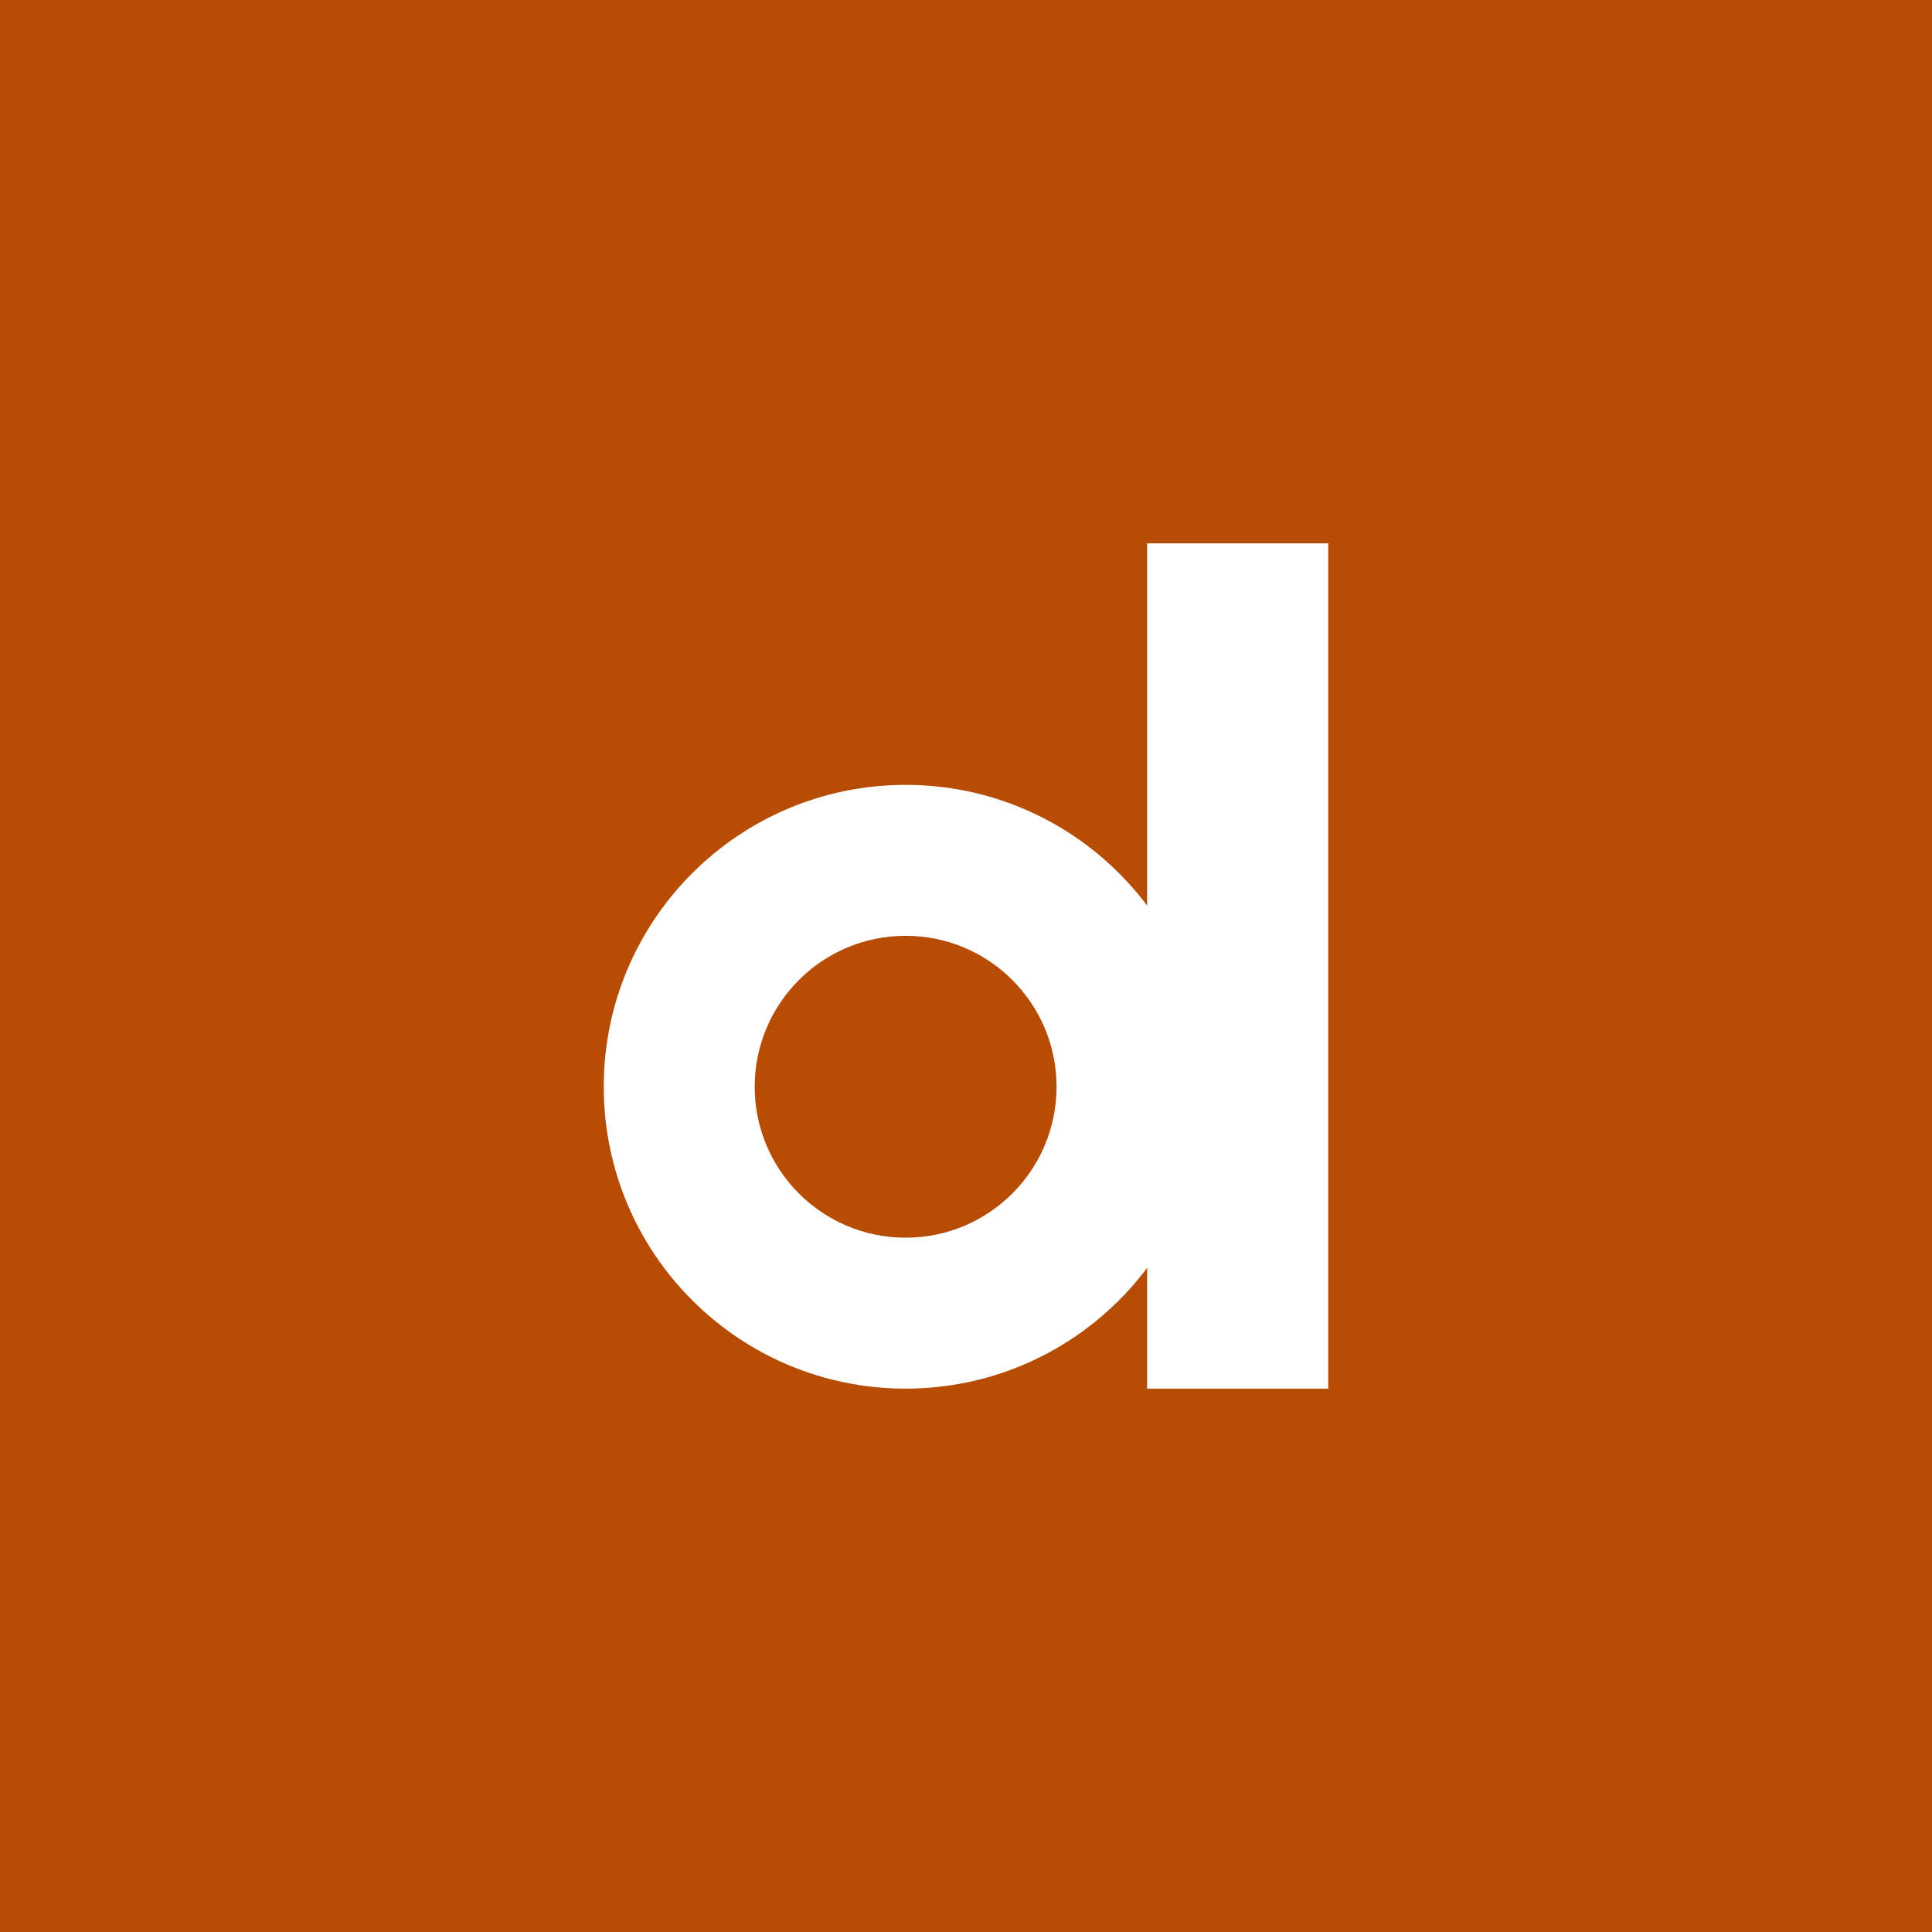
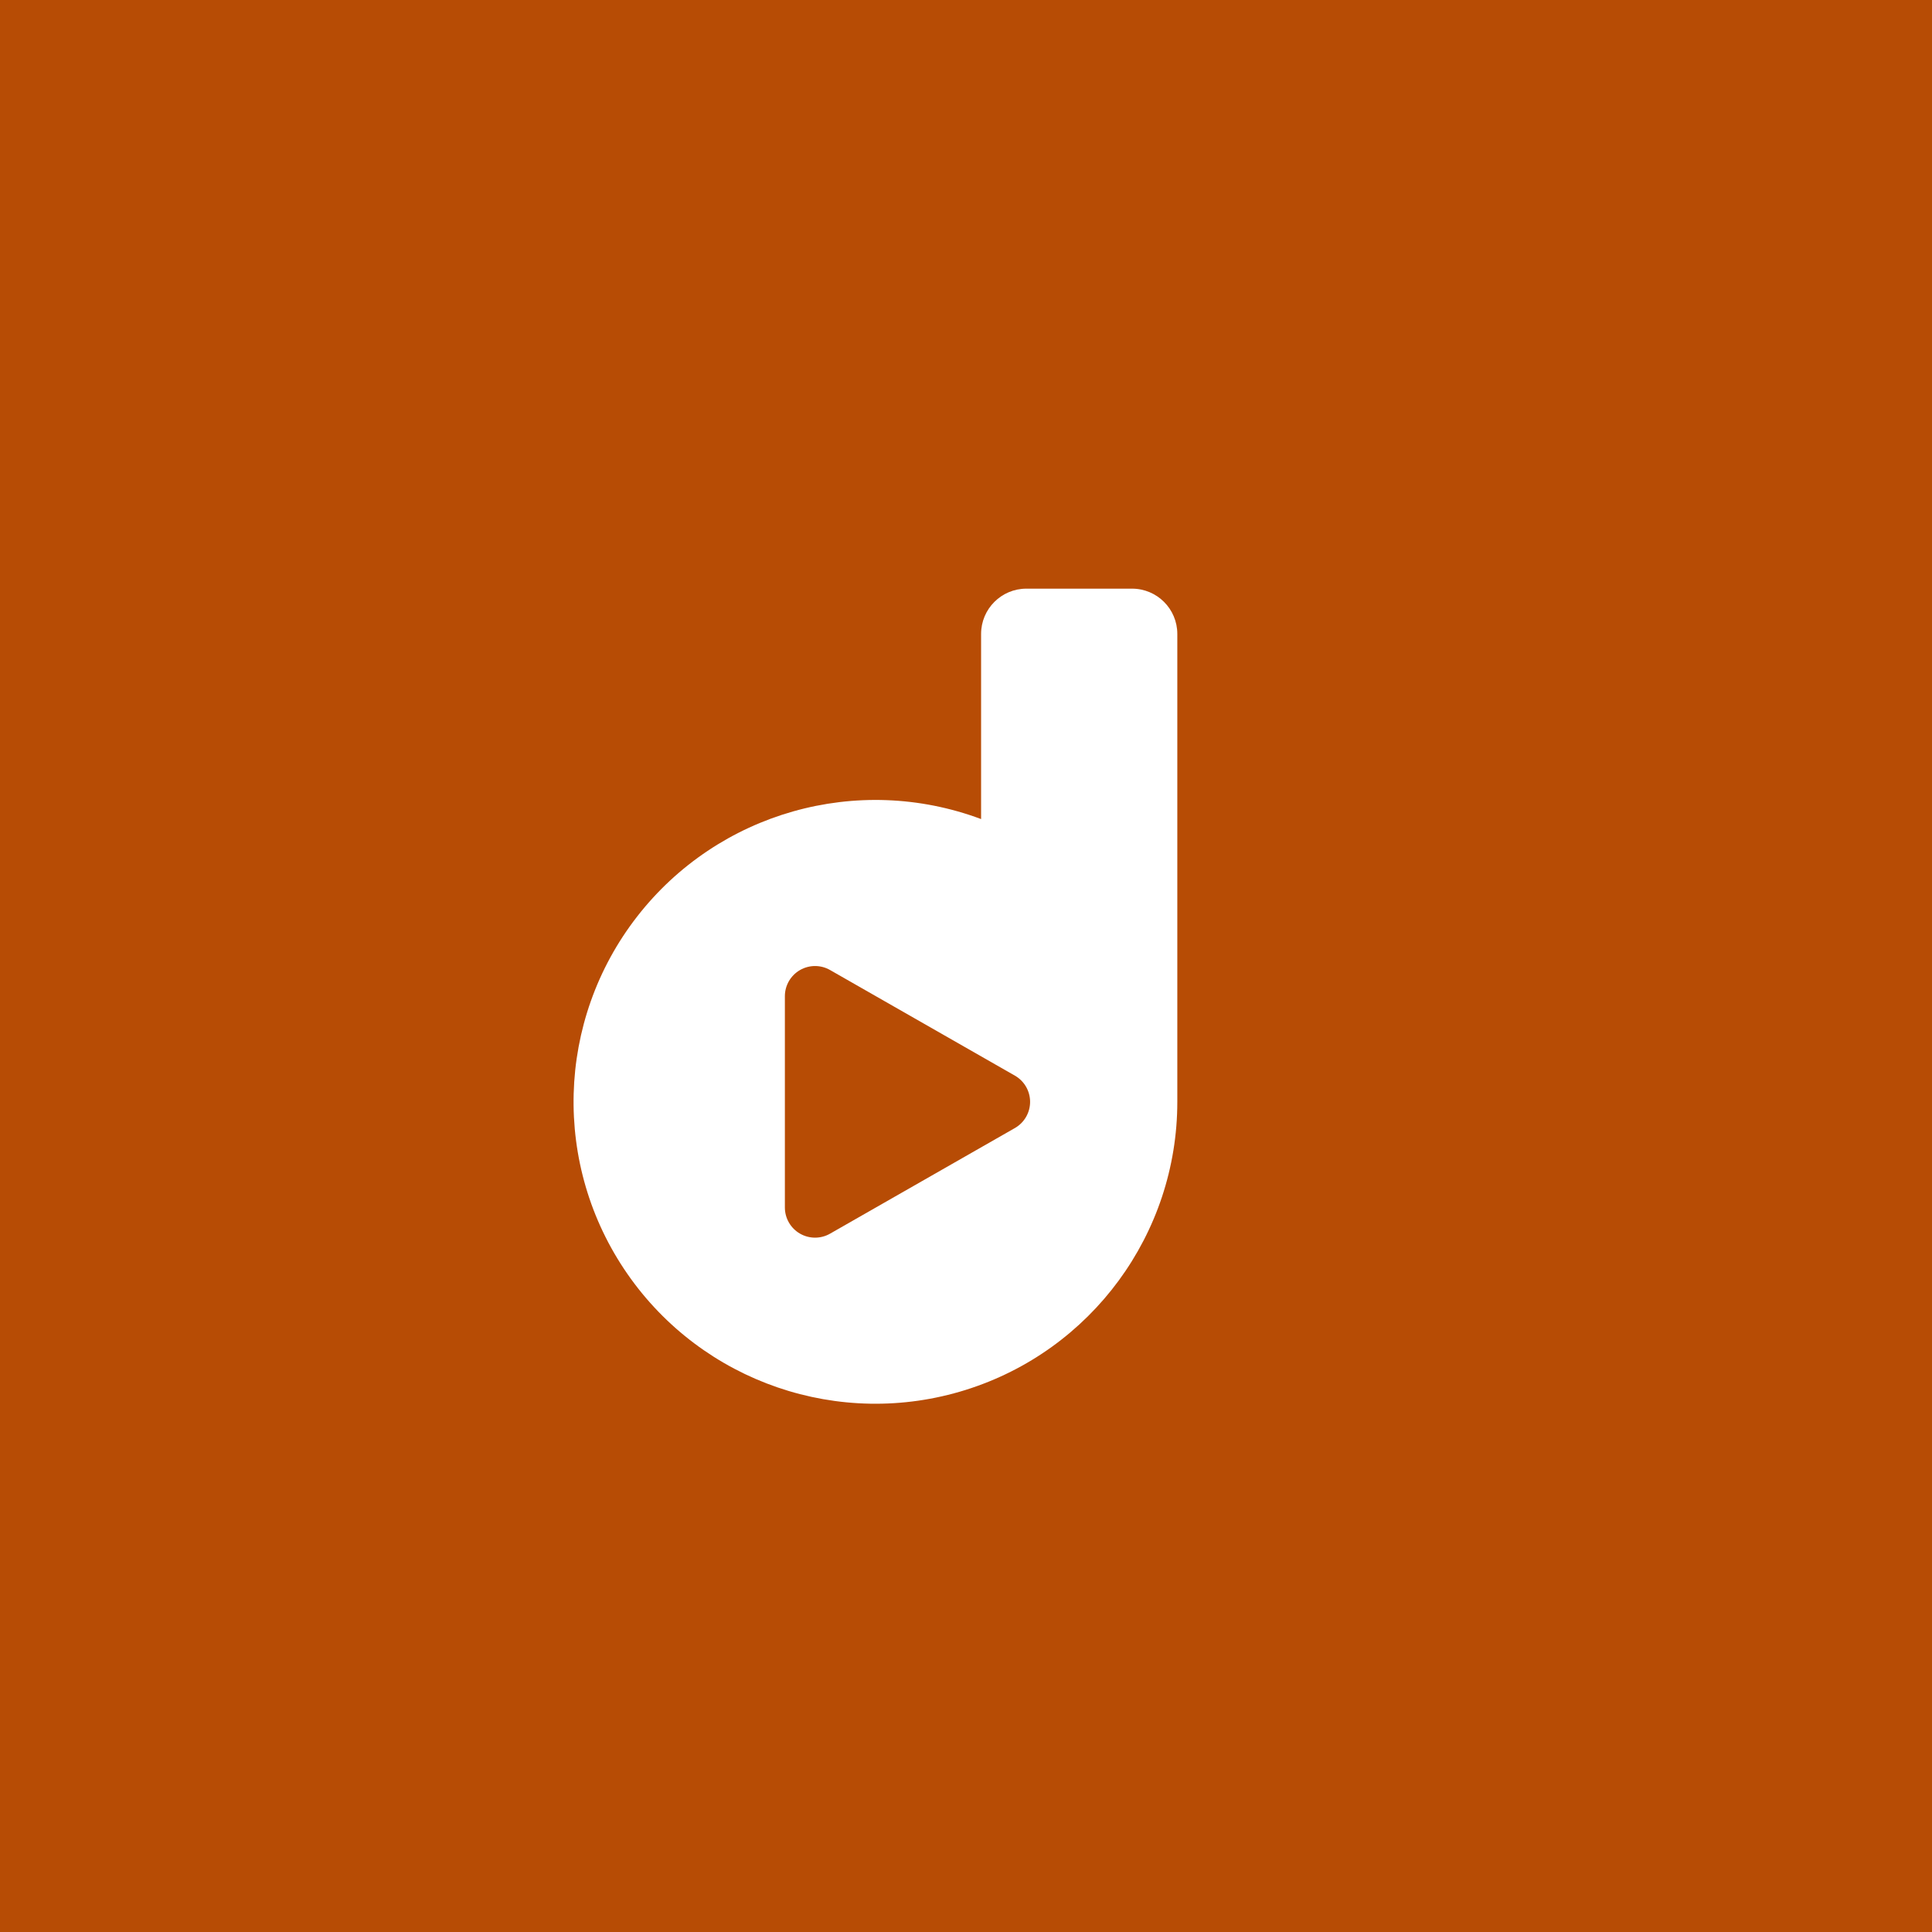
<svg xmlns="http://www.w3.org/2000/svg" width="512" height="512" viewBox="0 0 512 512">
  <rect width="512" height="512" fill="#B74C05" />
  <g transform="matrix(2 0 0 2 128 128)" fill="#ffffff">
-     <path d="M88 8h24v112H88Z" />
-     <path fill-rule="evenodd" d="M56 40a40 40 0 1 1 0 80a40 40 0 1 1 0-80Zm0 20a20 20 0 1 0 0 40a20 20 0 1 0 0-40Z" />
+     <path fill-rule="evenodd" d="M72 14h14a6 6 0 0 1 6 6v62a40 40 0 1 1-26-37.47V20a6 6 0 0 1 6-6Z M40 68v28a4 4 0 0 0 6 3.46l24.5-14a4 4 0 0 0 0-6.92L46 64.54a4 4 0 0 0-6 3.46Z" />
  </g>
</svg>
